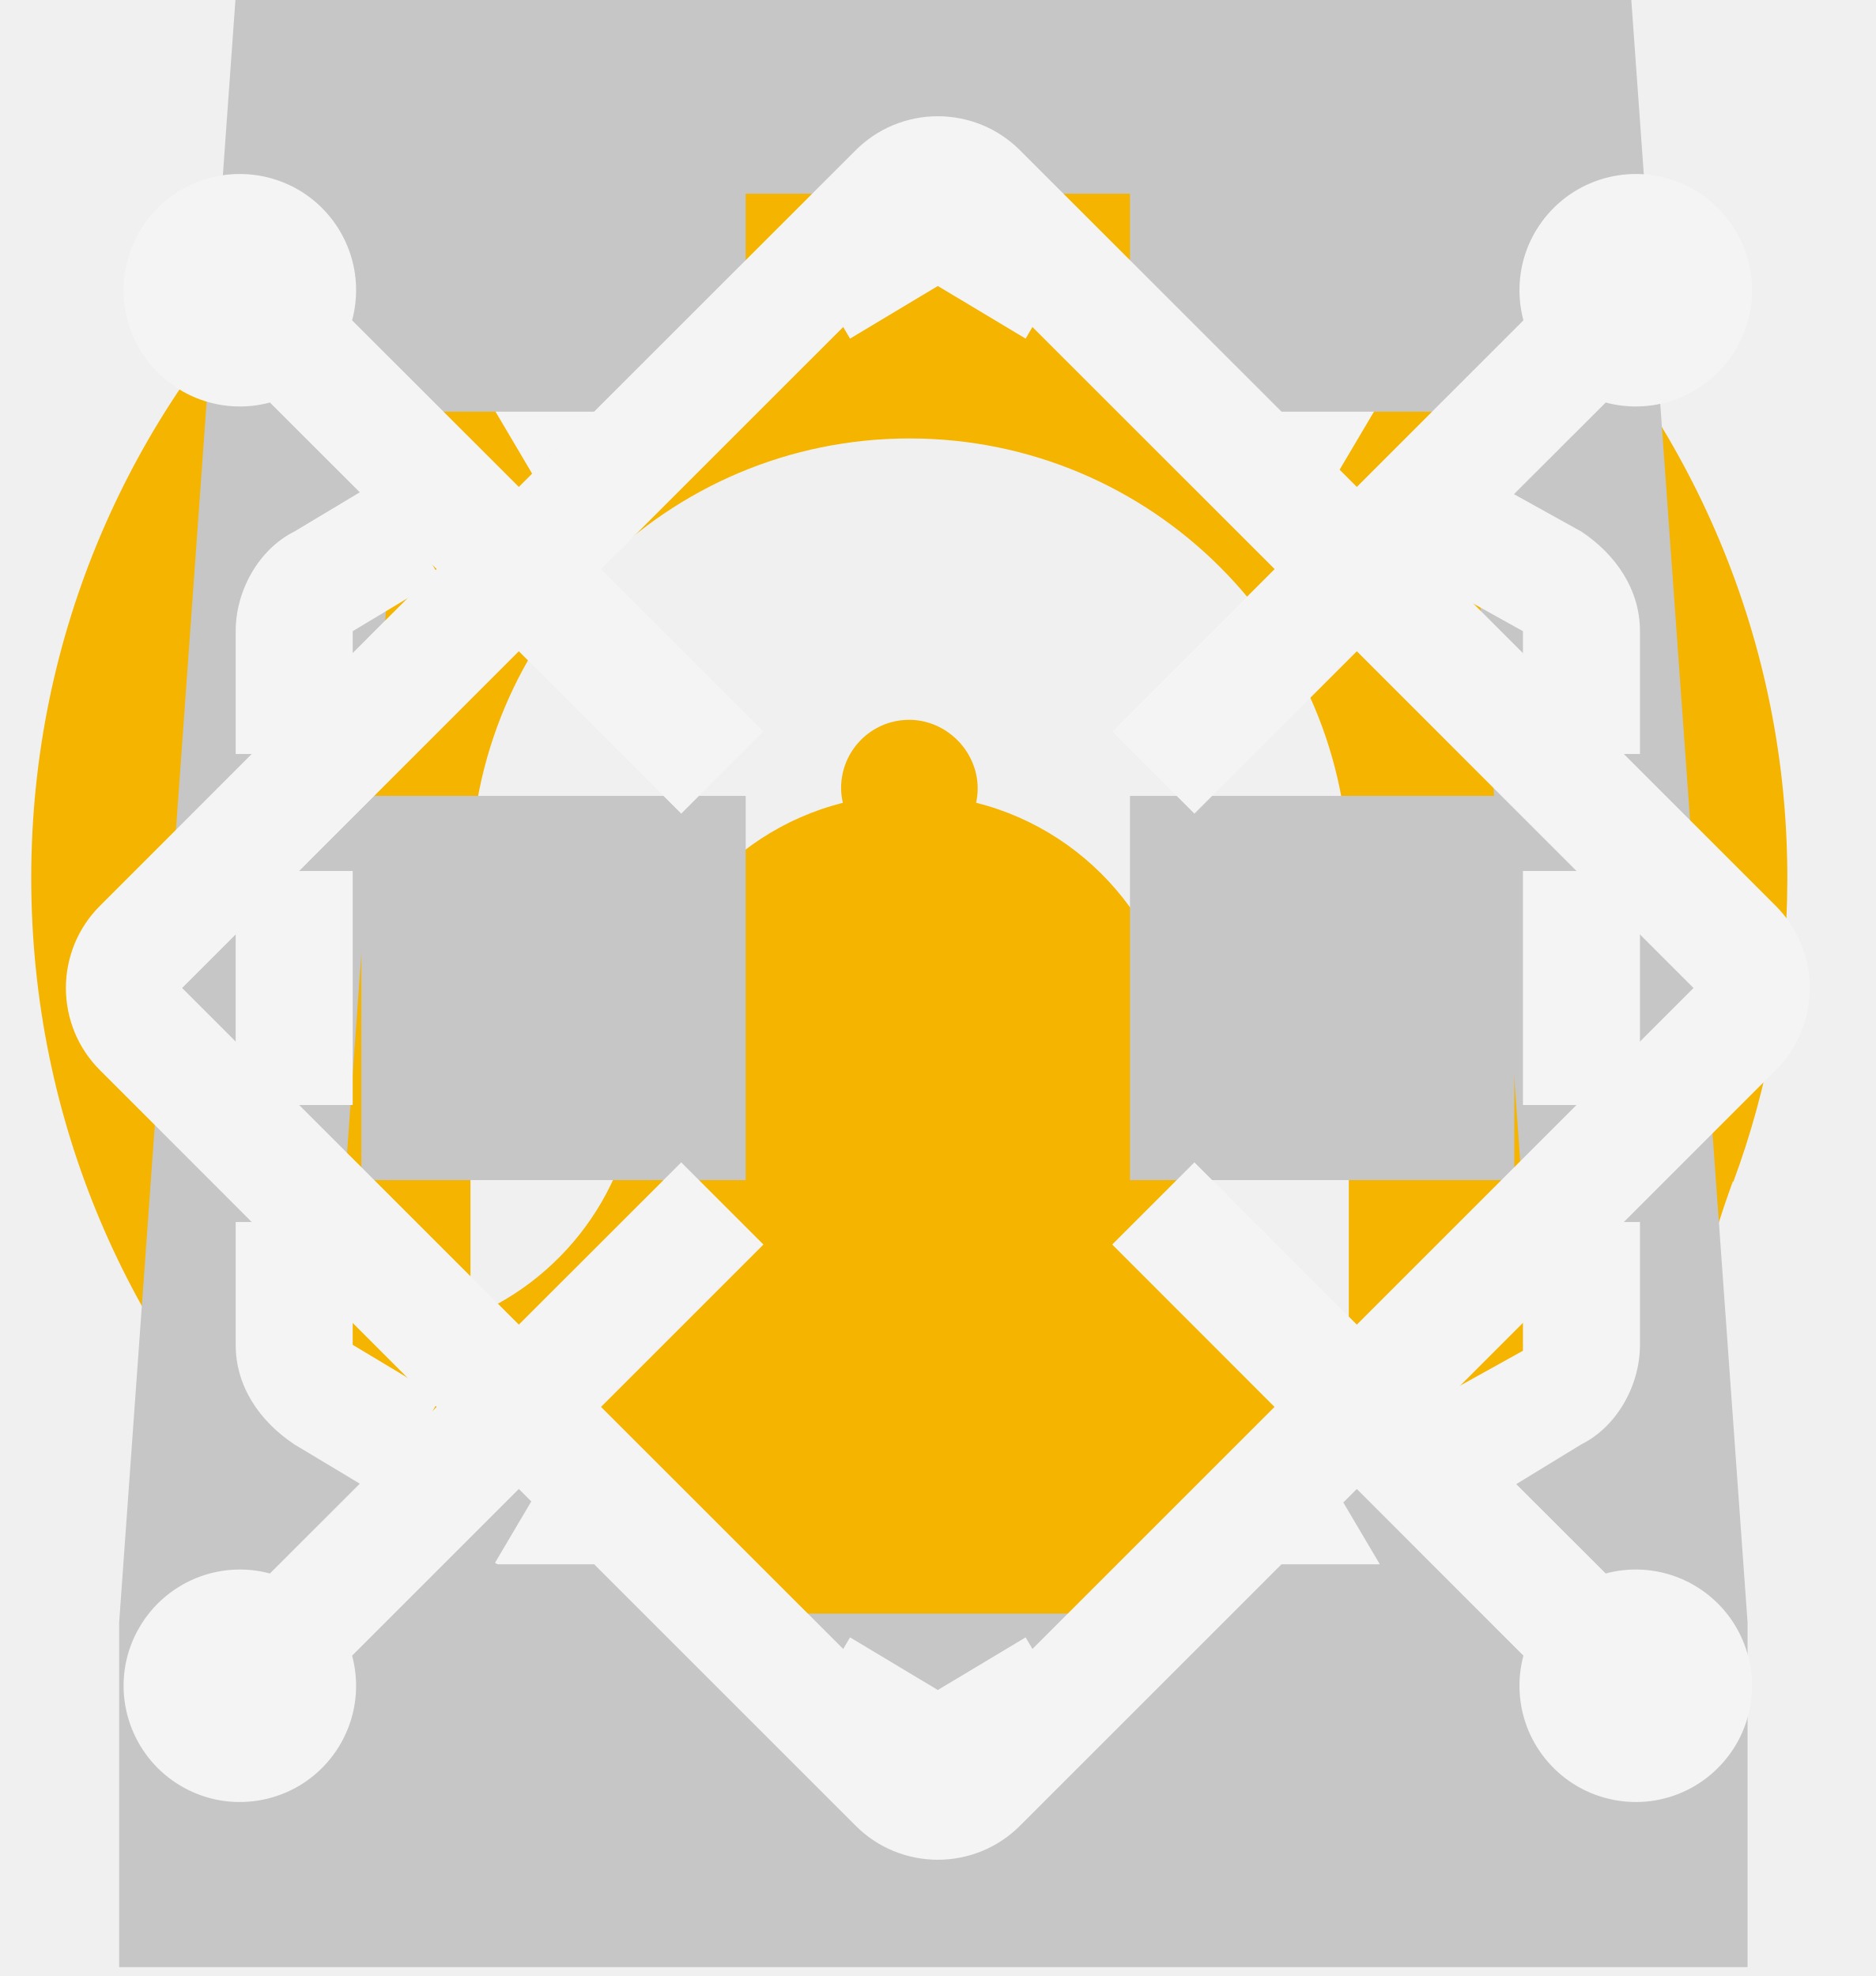
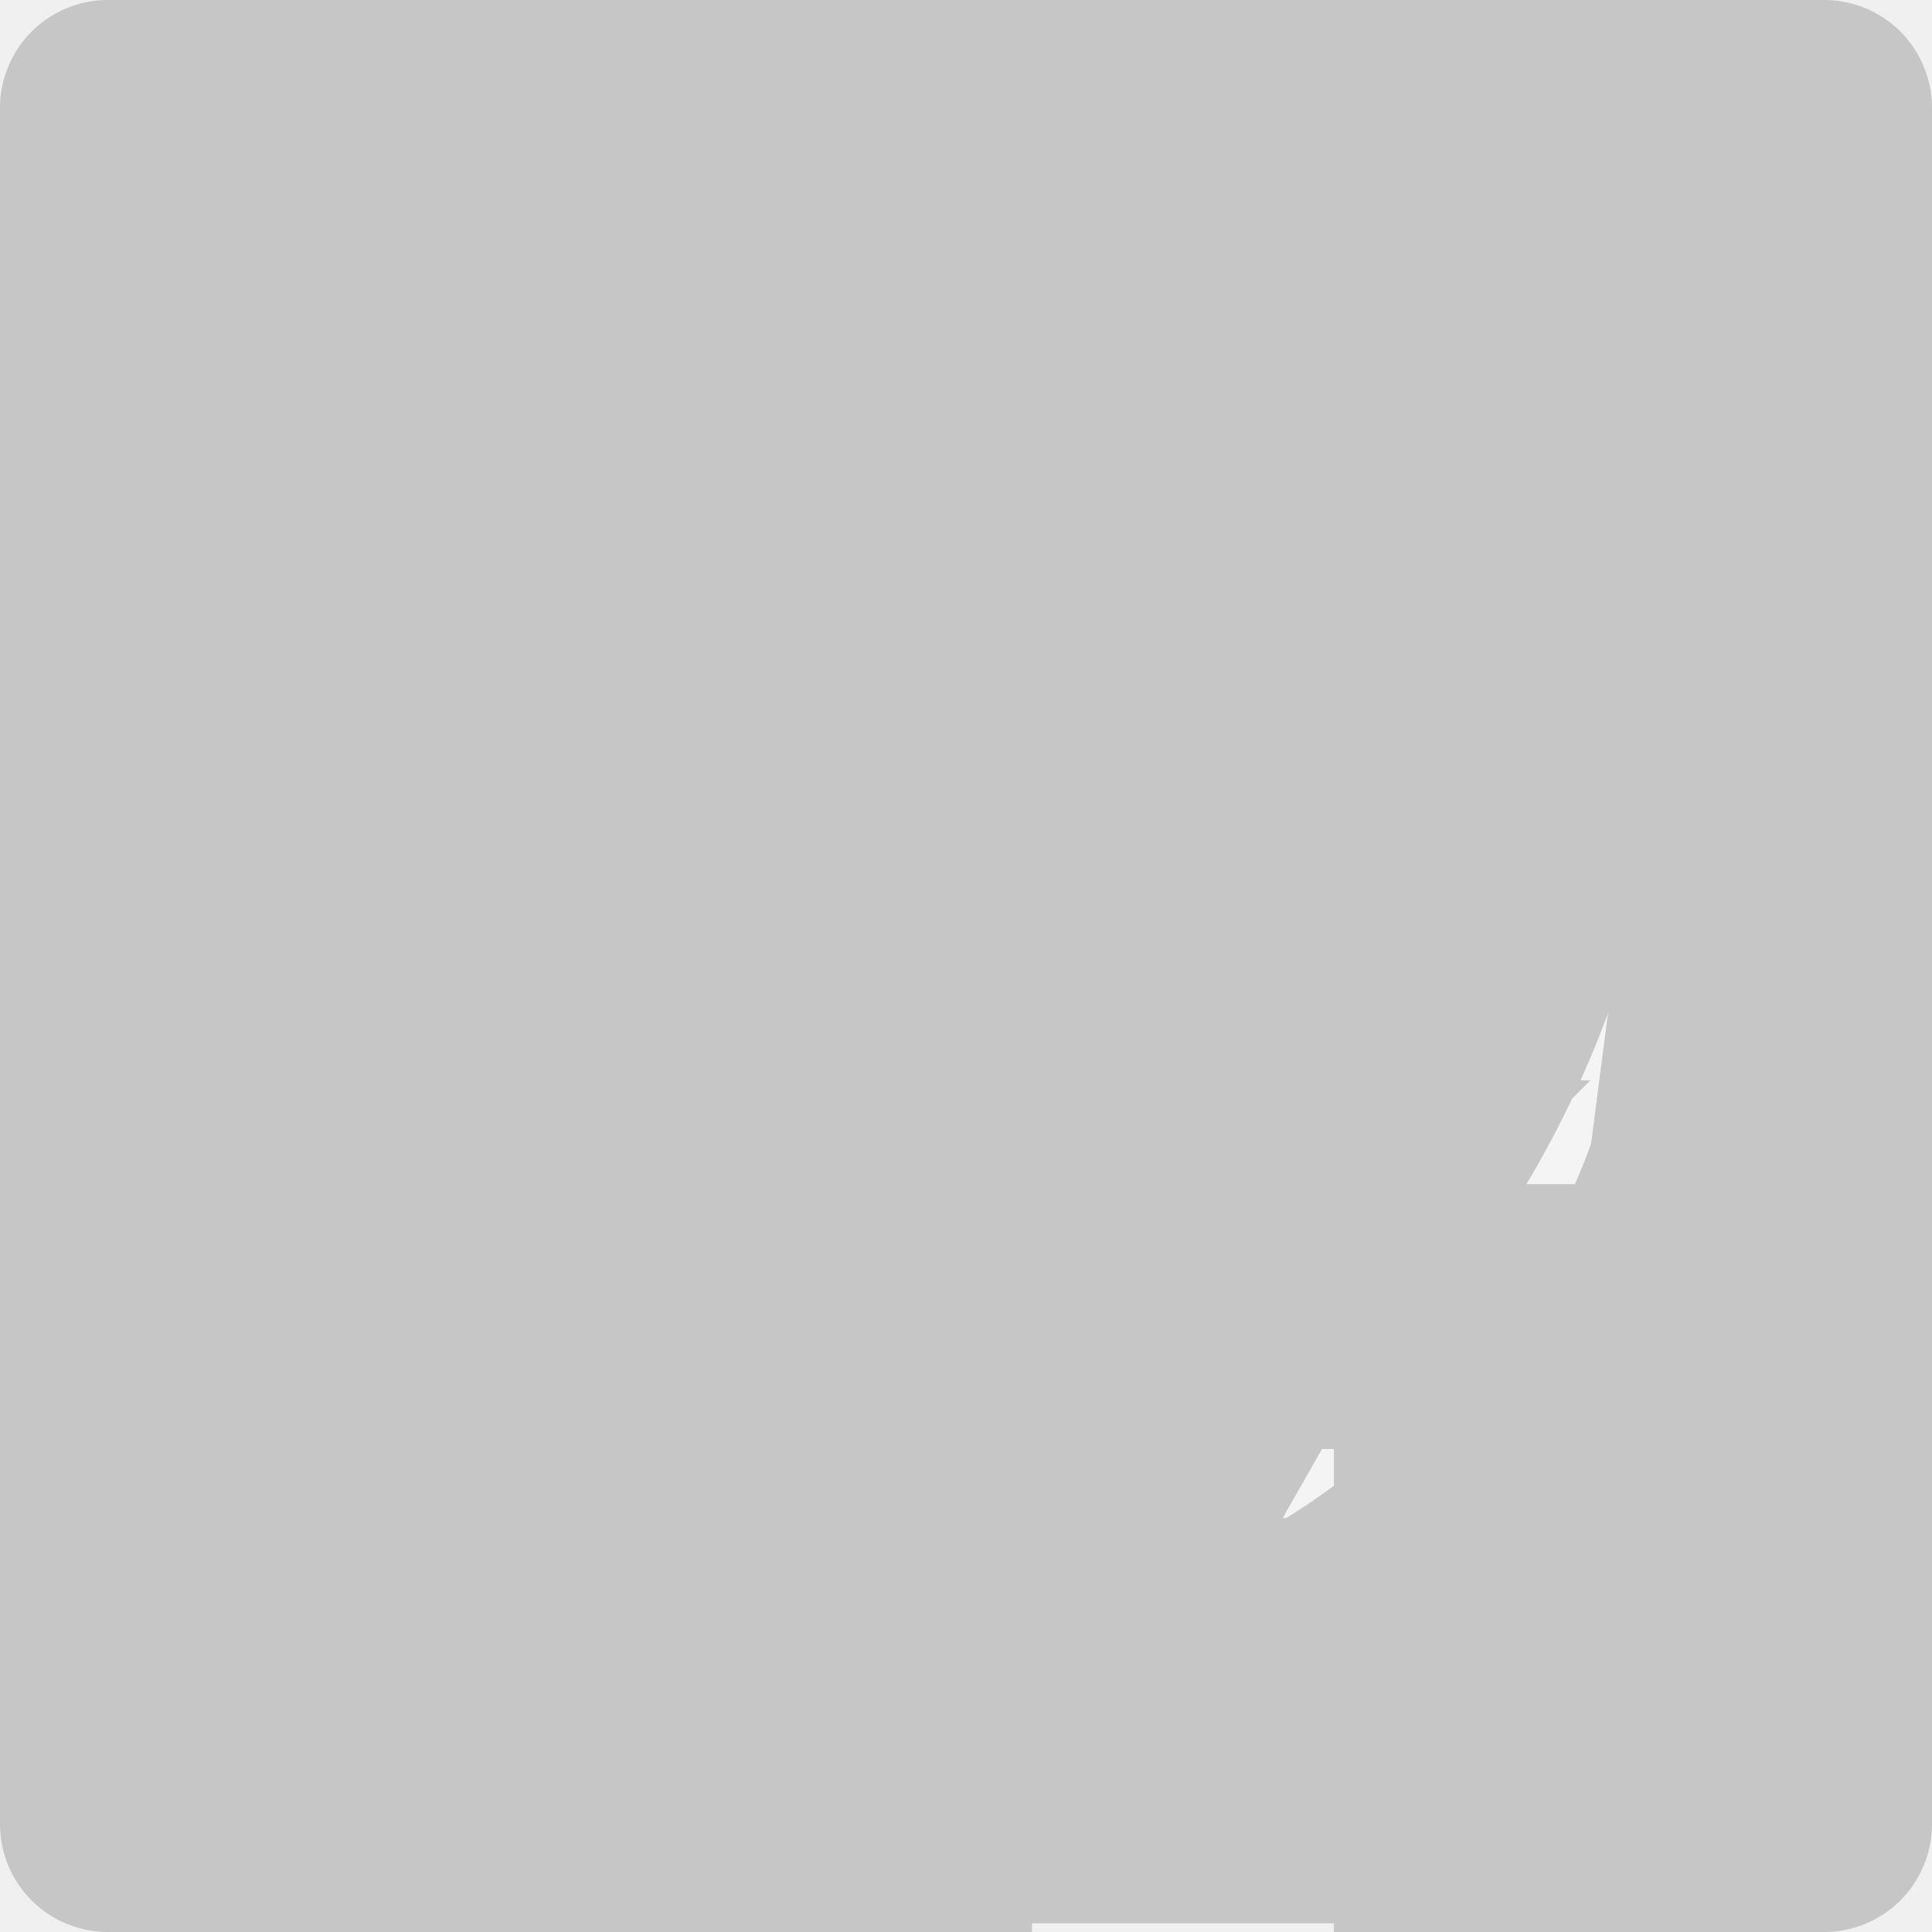
<svg xmlns="http://www.w3.org/2000/svg">
  <svg id="logo-icon" viewBox="0 0 16 17" fill="none">
    <path d="M14.842 10.169C15.141 9.364 15.304 8.491 15.307 7.582C15.324 3.443 11.961 0.039 7.825 7.98092e-05C3.622 -0.038 0.202 3.357 0.202 7.552C0.202 11.747 3.583 15.104 7.754 15.104C8.687 15.104 9.581 14.936 10.404 14.625C11.573 14.187 12.897 14.524 13.708 15.475C14.066 15.895 14.365 16.369 14.596 16.857L14.347 13.92C14.241 12.647 14.398 11.362 14.839 10.163L14.842 10.169ZM8.329 6.907C8.346 6.83 8.349 6.747 8.329 6.658C8.267 6.386 8.021 6.188 7.743 6.193C7.423 6.199 7.168 6.46 7.168 6.78C7.168 6.824 7.174 6.865 7.183 6.907C6.17 7.162 5.421 8.079 5.421 9.172C5.421 10.146 4.826 10.98 3.98 11.33V7.552C3.98 6.51 4.403 5.563 5.087 4.879C5.771 4.195 6.715 3.772 7.757 3.772C8.799 3.772 9.744 4.195 10.428 4.879C11.112 5.563 11.535 6.507 11.535 7.552V11.33C10.688 10.978 10.093 10.143 10.093 9.172C10.093 8.079 9.344 7.162 8.332 6.907H8.329Z" fill="#F4B400" />
  </svg>
  <svg id="empty-drawer-icon" viewBox="0 0 43 51" fill="none">
    <path d="M39.395 0H3.375L0.375 41.874V50.77H42.395V41.874L39.395 0ZM8.03 5H34.739L37.023 36.874H29.703C29.624 39.52 27.467 41.646 24.801 41.646H17.968C15.303 41.646 13.144 39.521 13.066 36.874H5.746L8.03 5Z" fill="#C6C6C6" />
  </svg>
  <svg id="dotted-cube-icon" viewBox="0 0 18 19" fill="none">
    <rect width="18" height="18" transform="translate(0 0.5)" fill="white" style="mix-blend-mode: multiply" />
    <path d="M6.441 2.955L4.747 3.957L5.319 4.925L7.014 3.923L6.441 2.955Z" fill="#F4F4F4" />
    <path d="M3.375 7.25H2.25V6.069C2.25 5.675 2.475 5.281 2.812 5.112L3.656 4.606L4.219 5.562L3.375 6.069V7.25Z" fill="#F4F4F4" />
    <path d="M3.375 8.375H2.25V10.625H3.375V8.375Z" fill="#F4F4F4" />
    <path d="M3.656 14.394L2.812 13.887C2.475 13.662 2.25 13.325 2.25 12.931V11.75H3.375V12.931L4.219 13.438L3.656 14.394Z" fill="#F4F4F4" />
    <path d="M5.315 14.059L4.743 15.027L6.438 16.029L7.01 15.06L5.315 14.059Z" fill="#F4F4F4" />
    <path d="M9.844 15.744L9 16.25L8.156 15.744L7.594 16.7L8.438 17.206C8.606 17.319 8.831 17.375 9 17.375C9.225 17.375 9.394 17.319 9.562 17.206L10.406 16.7L9.844 15.744Z" fill="#F4F4F4" />
    <path d="M12.676 14.071L10.981 15.073L11.554 16.041L13.248 15.039L12.676 14.071Z" fill="#F4F4F4" />
    <path d="M14.175 14.506L13.613 13.55L14.625 12.988V11.75H15.75V12.931C15.75 13.325 15.525 13.719 15.188 13.887L14.175 14.506Z" fill="#F4F4F4" />
    <path d="M15.75 8.375H14.625V10.625H15.75V8.375Z" fill="#F4F4F4" />
    <path d="M15.75 7.25H14.625V6.069L13.613 5.506L14.175 4.55L15.188 5.112C15.525 5.338 15.75 5.675 15.75 6.069V7.25Z" fill="#F4F4F4" />
    <path d="M11.514 2.929L10.941 3.898L12.636 4.899L13.209 3.931L11.514 2.929Z" fill="#F4F4F4" />
    <path d="M9.844 3.256L9 2.75L8.156 3.256L7.594 2.3L8.438 1.794C8.606 1.681 8.775 1.625 9 1.625C9.225 1.625 9.394 1.681 9.562 1.794L10.406 2.3L9.844 3.256Z" fill="#F4F4F4" />
  </svg>
  <svg id="dotted-rectangle-icon" viewBox="0 0 6 9" fill="none">
    <path d="M2.125 0.125H0.375V1.875H2.125V0.125Z" fill="#C6C6C6" />
    <path d="M5.625 0.125H3.875V1.875H5.625V0.125Z" fill="#C6C6C6" />
    <path d="M2.125 3.625H0.375V5.375H2.125V3.625Z" fill="#C6C6C6" />
    <path d="M5.625 3.625H3.875V5.375H5.625V3.625Z" fill="#C6C6C6" />
    <path d="M2.125 7.125H0.375V8.875H2.125V7.125Z" fill="#C6C6C6" />
    <path d="M5.625 7.125H3.875V8.875H5.625V7.125Z" fill="#C6C6C6" />
  </svg>
  <svg id="crawler-icon" viewBox="0 0 16 17" fill="none">
    <rect width="16" height="16" transform="translate(0 0.5)" fill="white" style="mix-blend-mode: multiply" />
    <path d="M15.5 8.5C15.5 8.369 15.475 8.238 15.424 8.117C15.374 7.996 15.3 7.886 15.207 7.793L12.31 4.896L13.745 3.463C13.957 3.52 14.183 3.505 14.386 3.421C14.589 3.336 14.759 3.187 14.869 2.997C14.979 2.806 15.024 2.585 14.995 2.366C14.966 2.148 14.866 1.945 14.71 1.79C14.555 1.634 14.352 1.534 14.134 1.505C13.916 1.477 13.694 1.521 13.503 1.631C13.313 1.741 13.164 1.911 13.079 2.114C12.995 2.317 12.98 2.543 13.037 2.756L11.604 4.189L8.707 1.293C8.614 1.2 8.504 1.126 8.383 1.076C8.261 1.026 8.131 1 8 1C7.869 1 7.739 1.026 7.617 1.076C7.496 1.126 7.386 1.2 7.293 1.293L4.396 4.189L2.962 2.756C3.019 2.543 3.005 2.317 2.92 2.114C2.836 1.911 2.687 1.741 2.497 1.631C2.306 1.521 2.084 1.477 1.866 1.505C1.648 1.534 1.445 1.634 1.289 1.79C1.134 1.945 1.034 2.148 1.005 2.366C0.976 2.585 1.02 2.806 1.131 2.997C1.241 3.187 1.411 3.336 1.614 3.421C1.817 3.505 2.043 3.52 2.255 3.463L3.689 4.896L0.793 7.793C0.7 7.886 0.626 7.996 0.576 8.117C0.526 8.239 0.5 8.369 0.5 8.5C0.5 8.631 0.526 8.761 0.576 8.883C0.626 9.004 0.7 9.114 0.793 9.207L3.689 12.104L2.255 13.537C2.043 13.48 1.817 13.495 1.614 13.579C1.411 13.664 1.241 13.812 1.131 14.003C1.02 14.194 0.976 14.415 1.005 14.634C1.034 14.852 1.134 15.055 1.289 15.21C1.445 15.366 1.648 15.466 1.866 15.495C2.084 15.523 2.306 15.479 2.497 15.369C2.687 15.259 2.836 15.089 2.92 14.886C3.005 14.682 3.019 14.457 2.962 14.244L4.396 12.81L7.293 15.707C7.386 15.8 7.496 15.874 7.617 15.924C7.739 15.974 7.869 16 8 16C8.131 16 8.261 15.974 8.383 15.924C8.504 15.874 8.614 15.8 8.707 15.707L11.604 12.81L13.037 14.244C12.98 14.457 12.995 14.682 13.079 14.886C13.164 15.089 13.313 15.259 13.503 15.369C13.694 15.479 13.916 15.523 14.134 15.495C14.352 15.466 14.555 15.366 14.71 15.21C14.866 15.055 14.966 14.852 14.995 14.634C15.024 14.415 14.979 14.194 14.869 14.003C14.759 13.812 14.589 13.664 14.386 13.579C14.183 13.495 13.957 13.48 13.745 13.537L12.31 12.104L15.207 9.207C15.3 9.114 15.374 9.004 15.424 8.883C15.475 8.761 15.5 8.631 15.5 8.5ZM11.604 11.396L10.207 10L9.5 10.707L10.896 12.104L8 15L5.103 12.104L6.5 10.707L5.793 10L4.396 11.396L1.5 8.5L4.396 5.603L5.793 7L6.5 6.293L5.103 4.896L8 2L10.897 4.896L9.5 6.293L10.207 7L11.604 5.603L14.5 8.5L11.604 11.396Z" fill="#F4F4F4" />
  </svg>
+   <svg id="sms-icon" viewBox="0 0 14 13" fill="none">
+     <path d="M7.87 13L7 12.5L9 9H12C12.265 9 12.52 8.895 12.707 8.707C12.895 8.52 13 8.265 13 8V2C13 1.735 12.895 1.48 12.707 1.293C12.52 1.105 12.265 1 12 1H2C1.735 1 1.48 1.105 1.293 1.293C1.105 1.48 1 1.735 1 2V8C1 8.265 1.105 8.52 1.293 8.707C1.48 8.895 1.735 9 2 9H6.5V10H2C1.47 10 0.961 9.789 0.586 9.414C0.211 9.039 0 8.53 0 8V2C0 1.47 0.211 0.961 0.586 0.586C0.961 0.211 1.47 0 2 0H12C12.53 0 13.039 0.211 13.414 0.586C13.789 0.961 14 1.47 14 2V8C14 8.53 13.789 9.039 13.414 9.414C13.039 9.789 12.53 10 12 10H9.58L7.87 13Z" fill="#C6C6C6" />
+     <path d="M11 3H3V4H11V3Z" fill="#C6C6C6" />
+     <path d="M8 6H3V7H8V6Z" fill="#C6C6C6" />
+   </svg>
+   <svg id="mail-icon" viewBox="0 0 14 10" fill="none">
+     <path d="M13 0H1C0.735 0 0.48 0.105 0.293 0.293C0.105 0.48 0 0.735 0 1V9C0 9.265 0.105 9.52 0.293 9.707C0.48 9.895 0.735 10 1 10H13C13.265 10 13.52 9.895 13.707 9.707C13.895 9.52 14 9.265 14 9V1C14 0.735 13.895 0.48 13.707 0.293C13.52 0.105 13.265 0 13 0ZM11.9 1L7 4.39L2.1 1H11.9ZM1 9V1.455L6.715 5.41C6.799 5.468 6.898 5.499 7 5.499C7.102 5.499 7.201 5.468 7.285 5.41L13 1.455V9H1Z" fill="#C6C6C6" />
+   </svg>
+   <svg id="whatsapp-icon" viewBox="0 0 13 13" fill="none">
+     <path fill-rule="evenodd" clip-rule="evenodd" d="M10.269 1.755C9.714 1.197 9.055 0.755 8.328 0.453C7.601 0.152 6.822 -0.002 6.035 1.92061e-05C2.737 1.92061e-05 0.051 2.685 0.05 5.985C0.05 7.039 0.325 8.069 0.849 8.977L0 12.077L3.173 11.245C4.05 11.722 5.033 11.973 6.033 11.973H6.035C9.333 11.973 12.019 9.289 12.02 5.989C12.022 5.202 11.869 4.423 11.568 3.697C11.267 2.97 10.826 2.31 10.269 1.755ZM6.035 10.963H6.033C5.142 10.963 4.268 10.724 3.501 10.269L3.32 10.161L1.437 10.655L1.939 8.82L1.821 8.632C1.323 7.839 1.059 6.921 1.061 5.985C1.062 3.242 3.293 1.011 6.037 1.011C6.691 1.009 7.338 1.137 7.942 1.388C8.545 1.638 9.093 2.006 9.554 2.469C10.017 2.931 10.384 3.479 10.634 4.083C10.884 4.687 11.011 5.335 11.009 5.989C11.008 8.731 8.777 10.963 6.035 10.963ZM8.764 7.237C8.614 7.162 7.879 6.801 7.742 6.751C7.605 6.701 7.506 6.676 7.406 6.825C7.306 6.975 7.019 7.311 6.932 7.411C6.845 7.511 6.757 7.523 6.608 7.449C6.459 7.374 5.977 7.216 5.405 6.707C4.961 6.31 4.661 5.821 4.573 5.671C4.486 5.521 4.564 5.44 4.639 5.365C4.707 5.299 4.789 5.191 4.863 5.103C4.938 5.016 4.963 4.954 5.013 4.854C5.063 4.754 5.038 4.667 5 4.592C4.963 4.517 4.663 3.781 4.539 3.481C4.418 3.191 4.295 3.23 4.203 3.226C4.107 3.222 4.012 3.22 3.917 3.221C3.841 3.223 3.766 3.24 3.698 3.272C3.629 3.304 3.567 3.35 3.517 3.407C3.38 3.557 2.994 3.919 2.994 4.655C2.994 5.391 3.53 6.102 3.605 6.202C3.679 6.302 4.659 7.812 6.159 8.46C6.517 8.614 6.795 8.706 7.012 8.775C7.37 8.889 7.696 8.873 7.954 8.835C8.241 8.792 8.839 8.473 8.963 8.124C9.088 7.775 9.088 7.475 9.051 7.413C9.013 7.35 8.913 7.312 8.764 7.237Z" fill="#C6C6C6" />
+   </svg>
+   <svg id="facebook-icon" viewBox="0 0 12 12" fill="none">
+     <path d="M11.335 0H0.665C0.489 0.001 0.321 0.072 0.196 0.196C0.072 0.321 0.001 0.489 0 0.665V11.335C0.001 11.511 0.072 11.679 0.196 11.804C0.321 11.928 0.489 11.999 0.665 12H6.41V7.36H4.85V5.545H6.41V4.21C6.41 2.66 7.355 1.815 8.745 1.815C9.21 1.815 9.675 1.815 10.14 1.885V3.5H9.185C8.43 3.5 8.285 3.86 8.285 4.385V5.54H10.085L9.85 7.355H8.285V12H11.335C11.511 11.999 11.679 11.928 11.804 11.804C11.928 11.679 11.999 11.511 12 11.335V0.665C11.999 0.489 11.928 0.321 11.804 0.196C11.679 0.072 11.511 0.001 11.335 0Z" fill="#C6C6C6" />
+   </svg>
+   <svg id="twitter-icon" viewBox="0 0 12 10" fill="none">
+     <path d="M3.96 9.47C4.805 9.475 5.642 9.313 6.423 8.992C7.204 8.671 7.914 8.198 8.511 7.601C9.109 7.004 9.581 6.294 9.902 5.513C10.223 4.731 10.385 3.894 10.38 3.05C10.38 2.95 10.38 2.855 10.38 2.755C10.818 2.434 11.197 2.04 11.5 1.59C11.088 1.77 10.652 1.89 10.205 1.945C10.678 1.663 11.034 1.218 11.205 0.695C10.764 0.959 10.28 1.145 9.775 1.245C9.435 0.882 8.985 0.642 8.495 0.561C8.004 0.481 7.501 0.564 7.063 0.797C6.625 1.031 6.275 1.403 6.07 1.856C5.864 2.308 5.813 2.816 5.925 3.3C5.028 3.256 4.15 3.023 3.349 2.617C2.548 2.212 1.841 1.642 1.275 0.945C0.989 1.44 0.903 2.026 1.033 2.583C1.163 3.14 1.5 3.627 1.975 3.945C1.624 3.931 1.282 3.835 0.975 3.665V3.69C0.972 4.208 1.146 4.711 1.469 5.116C1.792 5.521 2.244 5.803 2.75 5.915C2.424 6.002 2.082 6.016 1.75 5.955C1.896 6.396 2.176 6.782 2.55 7.059C2.924 7.335 3.375 7.489 3.84 7.5C3.045 8.14 2.056 8.492 1.035 8.5C0.856 8.494 0.677 8.479 0.5 8.455C1.533 9.113 2.735 9.46 3.96 9.455" fill="#C6C6C6" />
+   </svg>
+   <svg id="clock-icon" viewBox="0 0 12 13" fill="none">
+     <rect width="12" height="12" transform="translate(0 0.5)" fill="white" style="mix-blend-mode: multiply" />
+     <path d="M6 11.75C4.962 11.75 3.947 11.442 3.083 10.865C2.22 10.288 1.547 9.468 1.15 8.509C0.752 7.55 0.648 6.494 0.851 5.476C1.053 4.457 1.553 3.522 2.288 2.788C3.022 2.053 3.957 1.553 4.976 1.351C5.994 1.148 7.05 1.252 8.009 1.65C8.968 2.047 9.788 2.72 10.365 3.583C10.942 4.447 11.25 5.462 11.25 6.5C11.25 7.892 10.697 9.228 9.712 10.212C8.728 11.197 7.392 11.75 6 11.75ZM6 2C5.11 2 4.24 2.264 3.5 2.758C2.76 3.253 2.183 3.956 1.843 4.778C1.502 5.6 1.413 6.505 1.586 7.378C1.76 8.251 2.189 9.053 2.818 9.682C3.447 10.311 4.249 10.74 5.122 10.914C5.995 11.087 6.9 10.998 7.722 10.658C8.544 10.317 9.247 9.74 9.742 9C10.236 8.26 10.5 7.39 10.5 6.5C10.5 5.307 10.026 4.162 9.182 3.318C8.338 2.474 7.193 2 6 2Z" fill="#C6C6C6" />
+     <path d="M7.721 8.75L5.625 6.654V3.125H6.375V6.343L8.25 8.221L7.721 8.75Z" fill="#C6C6C6" />
+   </svg>
</svg>
